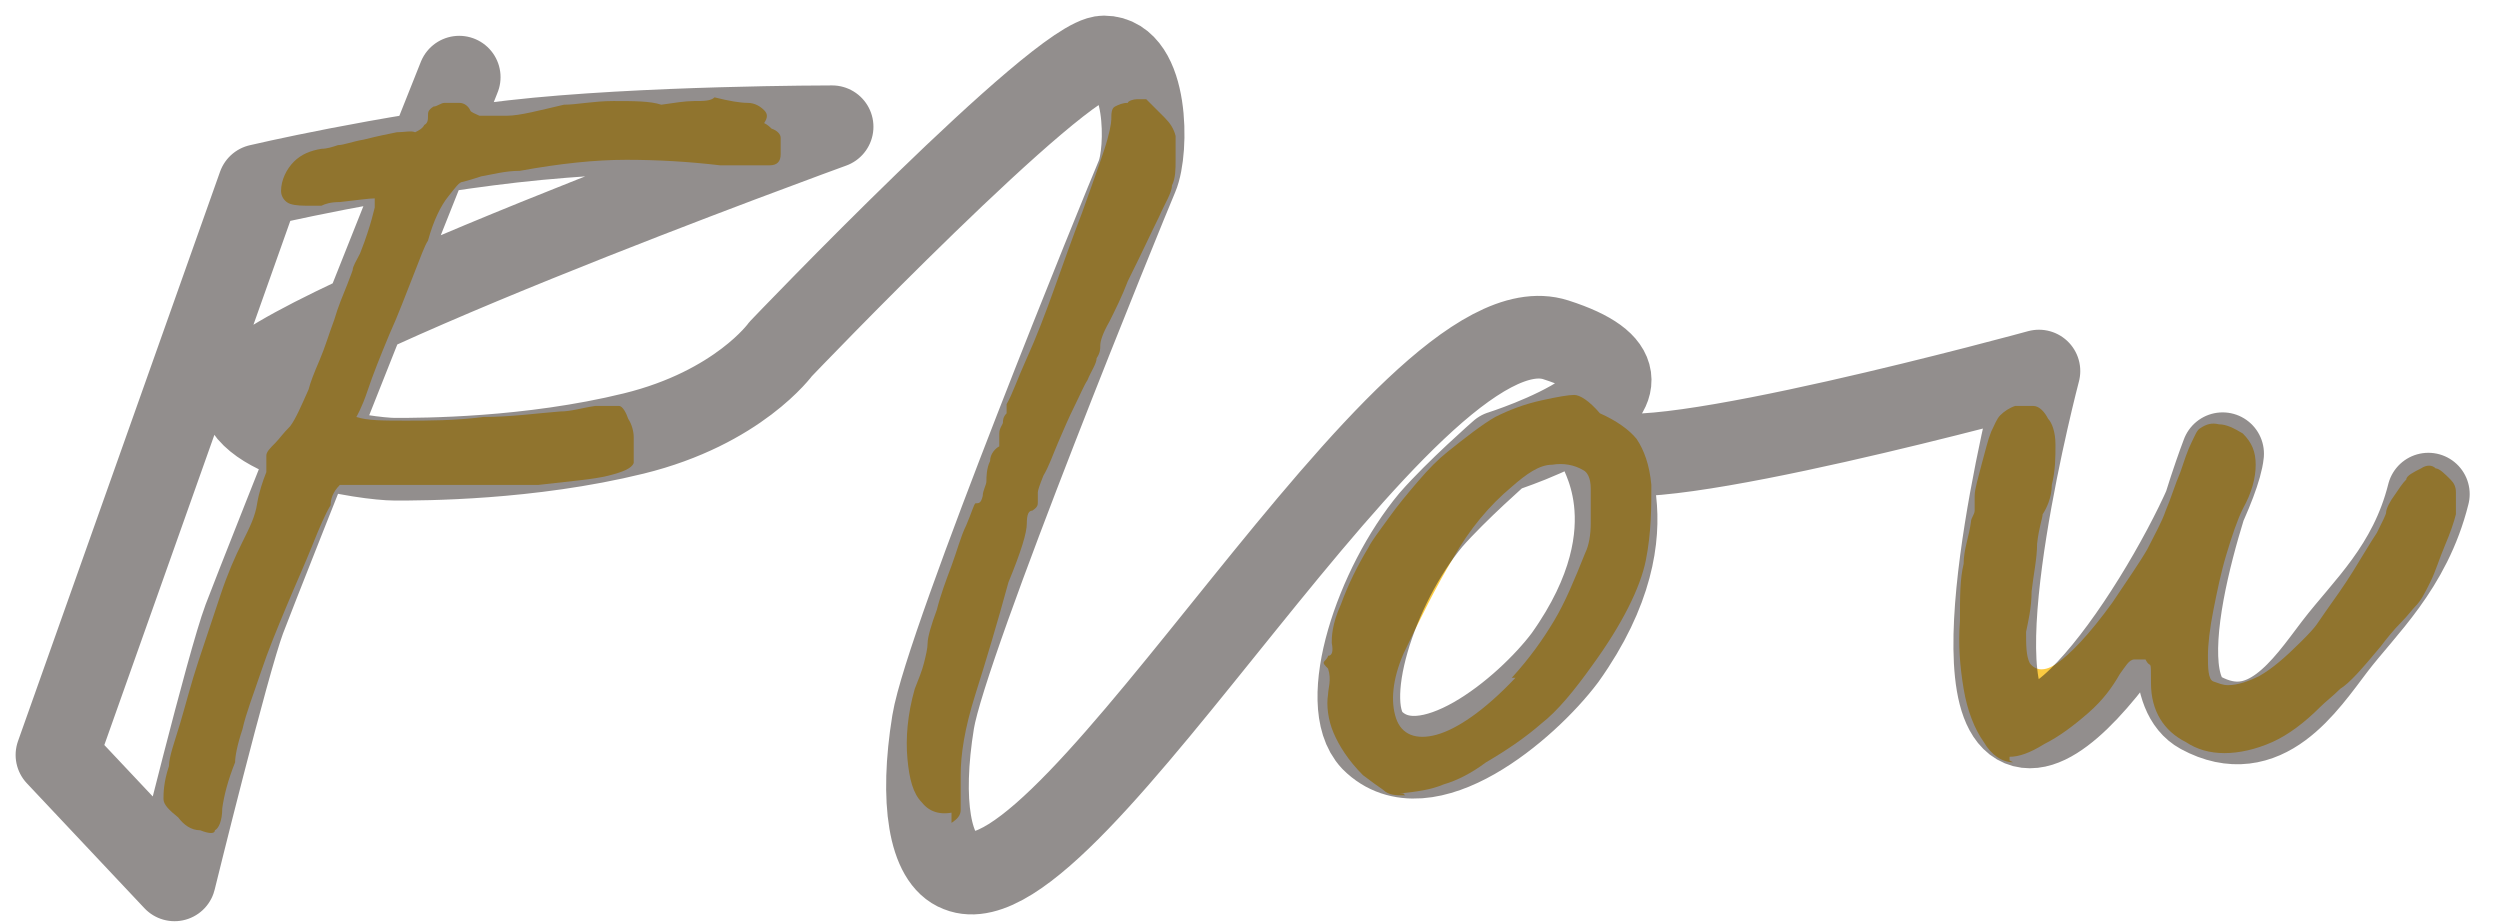
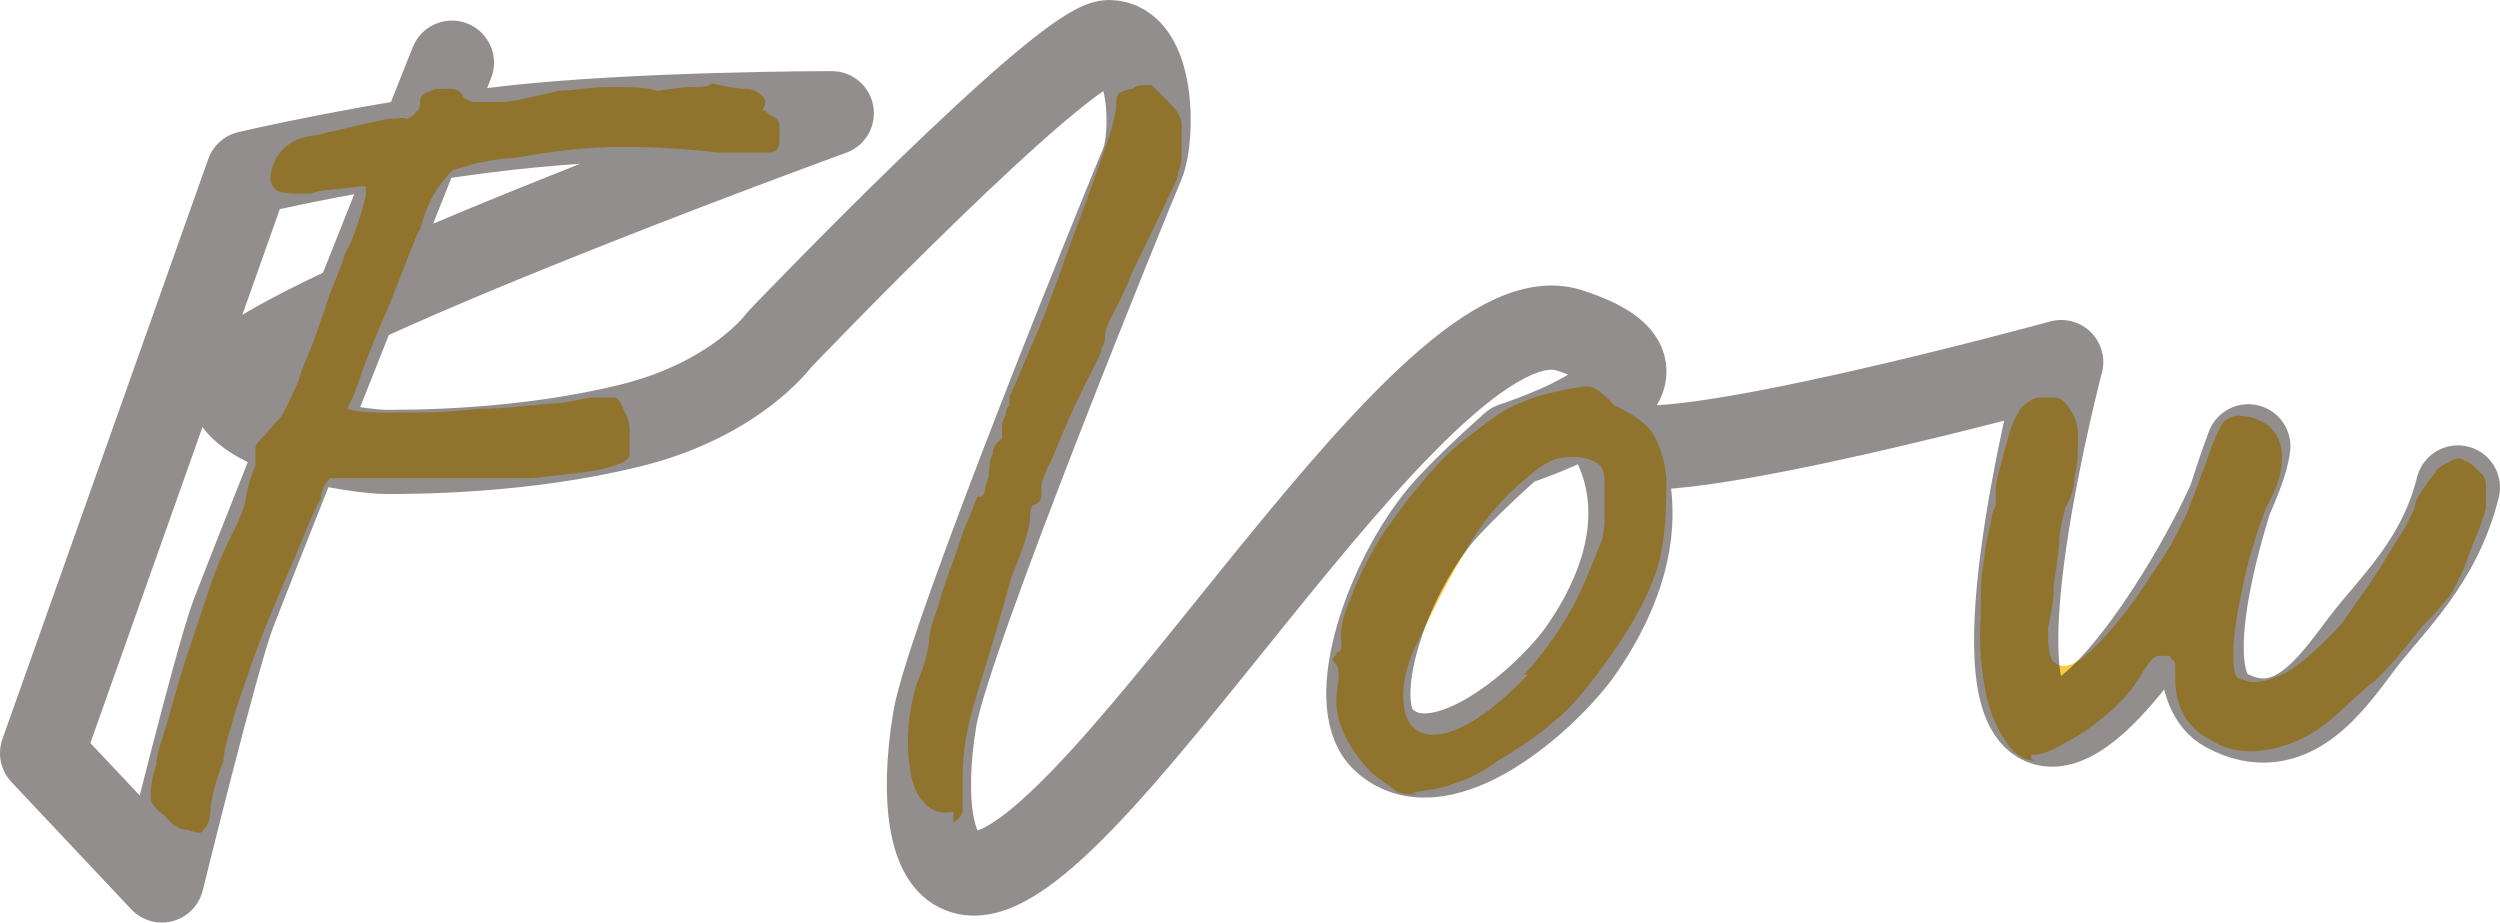
- <svg xmlns="http://www.w3.org/2000/svg" version="1.1" viewBox="0 0 136.1 50.3">
+ <svg xmlns="http://www.w3.org/2000/svg" id="_レイヤー_1" data-name="レイヤー_1" width="133.6" height="49.3" viewBox="0 0 133.6 49.3">
  <defs>
    <style>
      .cls-1 {
        fill: none;
        opacity: .5;
        stroke: #251e1c;
        stroke-linecap: round;
        stroke-linejoin: round;
        stroke-width: 4.5px;
      }

-       .cls-2 {
-         fill: #fbca41;
+       .cls-1, .cls-2 {
+         isolation: isolate;
      }

      .cls-3 {
-         isolation: isolate;
+         fill: #fbca41;
      }
    </style>
  </defs>
-   <g>
-     <g id="base">
-       <g id="text">
-         <g id="Flow" class="cls-3">
-           <g class="cls-3">
-             <path class="cls-2" d="M34.5,25.2c-.1.3-.6.5-1.4.7s-2.1.3-3.8.5c-.5,0-1.3,0-2.3,0-1,0-2.1,0-3.3,0h-3.2c-1,0-1.6,0-2,0-.4.4-.5.8-.5,1.1-.3.5-.6,1.2-1,2.2s-.9,2.1-1.4,3.3-1,2.4-1.4,3.6c-.4,1.2-.8,2.2-1,3.1-.3.9-.4,1.5-.4,1.8-.4,1-.6,1.8-.7,2.5,0,.7-.2,1.1-.4,1.2,0,.2-.3.2-.8,0-.5,0-.9-.3-1.2-.7-.5-.4-.8-.7-.8-1s0-.9.3-1.8c0-.5.3-1.3.6-2.3.3-1,.6-2.2,1-3.4s.8-2.4,1.2-3.6c.4-1.2.8-2.1,1.2-2.9.4-.8.7-1.4.8-2.1.1-.6.3-1.2.5-1.7v-.9c0-.2.2-.4.5-.7.2-.2.4-.5.8-.9.3-.4.6-1.1,1-2,.1-.4.3-.9.6-1.6s.5-1.4.8-2.2c.2-.7.5-1.4.7-1.9s.3-.8.3-.8c0-.2.2-.5.4-.9.2-.5.3-.8.4-1.1.2-.6.3-1,.4-1.4v-.5c-.3,0-1,.1-1.9.2-.5,0-.8.1-1,.2h-.6c-.4,0-.8,0-1.1-.1s-.5-.4-.5-.7c0-.6.3-1.2.7-1.6s.9-.6,1.5-.7c.3,0,.6-.1.9-.2.3,0,.8-.2,1.4-.3.8-.2,1.3-.3,1.8-.4.4,0,.8-.1,1,0,.2-.1.4-.2.5-.4.2-.1.2-.3.2-.5s0-.3.3-.5c.2,0,.4-.2.6-.2h.8c.3,0,.5.2.6.4,0,.1.3.2.5.3h1.5c.7,0,1.8-.3,3.1-.6.7,0,1.6-.2,2.7-.2s2,0,2.6.2c.7-.1,1.3-.2,1.8-.2s.9,0,1.1-.2c.8.2,1.4.3,1.8.3s.7.2.9.4c.2.2.2.4,0,.7-.2,0,0,0,0,0,.2.1.3.2.4.3.3.1.5.3.5.5s0,.4,0,.5v.4c0,.4-.2.6-.6.6h-2.7c-1.7-.2-3.4-.3-5.1-.3s-3.6.2-5.8.6c-.8,0-1.5.2-2.1.3-.6.2-1,.3-1,.3-.2,0-.4.3-.8.8s-.8,1.3-1.1,2.4c-.2.3-.4.9-.8,1.9s-.8,2.1-1.3,3.2c-.5,1.2-.9,2.2-1.2,3.1-.3.9-.6,1.4-.6,1.4.6.2,1.5.2,2.7.2s2.7,0,4.2-.2c1.5,0,2.9-.2,4.2-.3.6,0,1.2-.2,1.9-.3.7,0,1.1,0,1.3,0,.2,0,.4.4.5.7.2.3.3.7.3,1v1.2Z" />
-             <path class="cls-2" d="M52,44.2c-.8.2-1.4,0-1.8-.5-.5-.5-.7-1.3-.8-2.4s0-2.4.4-3.8c.2-.5.4-1,.5-1.4s.2-.8.2-1.1.2-1,.5-1.8c.2-.8.5-1.6.8-2.4.3-.8.5-1.6.8-2.2.3-.7.4-1.1.5-1.2.2,0,.3,0,.4-.4,0-.3.2-.6.2-.8s0-.7.2-1.1c0-.4.3-.7.5-.8,0-.2,0-.4,0-.7,0-.3.2-.5.2-.6s0-.3.2-.5c0-.2,0-.3,0-.5.3-.5.6-1.4,1.1-2.5s1-2.4,1.5-3.8,1-2.8,1.5-4.1c.5-1.4.9-2.5,1.2-3.4s.4-1.5.4-1.7c0-.3,0-.6.2-.7s.4-.2.7-.2c0-.1.3-.2.5-.2h.5c.3.3.6.6,1,1,.3.3.5.6.6,1v1.3c0,.5,0,1-.2,1.4,0,.4-.4,1-.7,1.7-.4.8-.9,1.9-1.7,3.5-.3.8-.7,1.6-1,2.2-.4.7-.5,1.1-.5,1.3s0,.4-.2.7c0,.3-.3.7-.5,1.2-.2.3-.4.8-.7,1.4-.3.6-.6,1.3-.9,2-.3.7-.5,1.3-.8,1.8-.2.5-.3.8-.3.9v.5c0,.2,0,.3-.3.5-.2,0-.3.2-.3.7s-.3,1.5-1,3.2c-.6,2.2-1.2,4.2-1.8,6.1s-.8,3.3-.8,4.4v1.9c0,.3-.2.5-.5.7v-.6Z" />
-             <path class="cls-2" d="M76.5,43.3c-.5,0-.9,0-1.2-.3-.3-.2-.7-.5-1.1-.8-.8-.8-1.3-1.6-1.6-2.3-.3-.7-.4-1.5-.3-2.1,0-.3.2-.8,0-1.4-.2-.2-.3-.3-.2-.4,0,0,.2-.2.2-.3.2,0,.3-.2.2-.7,0-.3,0-1,.5-2.1.4-1.1.9-2.1,1.5-3.1.2-.4.6-.9,1.1-1.6.5-.7,1-1.3,1.6-2s1.1-1.2,1.6-1.6c1-.8,1.9-1.5,2.6-1.9.8-.4,1.6-.7,2.5-.9s1.5-.3,1.8-.3.8.3,1.4,1c.9.4,1.6.9,2,1.4.4.6.7,1.4.8,2.5,0,1.2,0,2.6-.3,4.1s-1.3,3.5-2.9,5.7c-1,1.4-1.9,2.5-2.8,3.2-.8.7-1.8,1.4-3,2.1-.8.6-1.6,1-2.3,1.2-.7.3-1.5.4-2.4.5h.2ZM82.3,36.9c1-1.1,1.7-2.1,2.3-3.1s1.1-2.2,1.7-3.7c.2-.4.3-1,.3-1.6v-1.9c0-.6-.2-.9-.4-1-.5-.3-1.1-.4-1.7-.3-.7,0-1.4.5-2.2,1.2-1.2,1-2.3,2.3-3.2,3.9-.9,1.5-1.8,3.3-2.7,5.2-.6,1.4-.7,2.6-.4,3.5.3.9,1.1,1.2,2.2.9s2.6-1.3,4.3-3.1h-.2Z" />
-             <path class="cls-2" d="M109.6,41.5c-.6,0-1.2-.4-1.6-1.1-.5-.7-.9-1.7-1.1-2.9s-.3-2.4-.2-3.7c0-1.3,0-2.3.2-3.1,0-.8.3-1.5.4-2.3,0-.2.2-.4.2-.6s0-.4,0-.8c0-.4.2-1,.4-1.8.2-.7.3-1.2.5-1.7.2-.4.3-.7.5-.9s.5-.4.8-.5h1c.3,0,.6.3.8.7.2.2.4.7.4,1.4s0,1.4-.2,2.2c0,.7-.3,1.3-.5,1.6,0,.2-.2.7-.3,1.6,0,.8-.2,1.7-.3,2.6,0,.9-.2,1.7-.3,2.2,0,.7,0,1.3.2,1.7.3.4.8.5,1.5,0s1.7-1.5,3-3.3c.8-1.2,1.5-2.2,1.9-2.9.4-.8.8-1.5,1-2.1.3-.7.5-1.4.8-2.1.2-.6.4-1.2.6-1.6s.3-.7.5-.8c.3-.2.6-.3,1-.2.4,0,.8.2,1.3.5.5.5.7,1,.7,1.7s-.2,1.5-.7,2.4c-.3.6-.6,1.5-.9,2.5s-.5,2-.7,3-.3,1.9-.3,2.5,0,1.3.3,1.4.5.2.8.2c.5,0,1.1-.2,1.7-.5.7-.4,1.4-1,2.3-1.9s.8-.9,1.3-1.6c.5-.7,1-1.4,1.5-2.2s.9-1.5,1.3-2.1c.3-.6.5-1,.5-1.1,0-.2.2-.6.5-1,.2-.3.4-.6.6-.8,0-.2.4-.4.8-.6.3-.2.6-.2.8,0,.2,0,.5.3.8.6.2.2.3.4.3.7v1.2c-.1.4-.3,1-.6,1.7s-.5,1.4-.8,2-.5,1-.8,1.3c-.2.2-.4.5-.8.9-.4.4-.8.9-1.1,1.3-1,1.2-1.7,2-2.2,2.3-.4.4-.8.7-1.1,1-.8.8-1.7,1.5-2.6,1.9s-1.8.6-2.6.6-1.5-.2-2.1-.6c-1.2-.6-1.9-1.7-1.9-3.2s0-.7-.3-1.3c-.2,0-.4,0-.6,0-.3,0-.5.4-.8.8-.4.7-.9,1.4-1.7,2.1-.8.7-1.6,1.3-2.4,1.7-.8.5-1.4.7-1.9.7v.2Z" />
-           </g>
+   <g id="base">
+     <g id="text">
+       <g id="Flow" class="cls-2">
+         <g class="cls-2">
+           <path class="cls-3" d="M33.65,24.35c-.1.3-.6.5-1.4.7s-2.1.3-3.8.5h-10.8c-.4.4-.5.8-.5,1.1-.3.5-.6,1.2-1,2.2s-.9,2.1-1.4,3.3-1,2.4-1.4,3.6c-.4,1.2-.8,2.2-1,3.1-.3.9-.4,1.5-.4,1.8-.4,1-.6,1.8-.7,2.5,0,.7-.2,1.1-.4,1.2,0,.2-.3.2-.8,0-.5,0-.9-.3-1.2-.7-.5-.4-.8-.7-.8-1s0-.9.3-1.8c0-.5.3-1.3.6-2.3s.6-2.2,1-3.4.8-2.4,1.2-3.6c.4-1.2.8-2.1,1.2-2.9s.7-1.4.8-2.1c.1-.6.3-1.2.5-1.7v-.9c0-.2.2-.4.5-.7.2-.2.4-.5.8-.9.3-.4.6-1.1,1-2,.1-.4.3-.9.6-1.6s.5-1.4.8-2.2c.2-.7.5-1.4.7-1.9s.3-.8.3-.8c0-.2.2-.5.4-.9.2-.5.3-.8.4-1.1.2-.6.3-1,.4-1.4v-.5c-.3,0-1,.1-1.9.2-.5,0-.8.1-1,.2h-.6c-.4,0-.8,0-1.1-.1s-.5-.4-.5-.7c0-.6.3-1.2.7-1.6.4-.4.9-.6,1.5-.7.3,0,.6-.1.9-.2.3,0,.8-.2,1.4-.3.8-.2,1.3-.3,1.8-.4.4,0,.8-.1,1,0,.2-.1.4-.2.5-.4.2-.1.2-.3.2-.5s0-.3.3-.5c.2,0,.4-.2.6-.2h.8c.3,0,.5.2.6.4,0,.1.3.2.5.3h1.5c.7,0,1.8-.3,3.1-.6.7,0,1.6-.2,2.7-.2s2,0,2.6.2c.7-.1,1.3-.2,1.8-.2s.9,0,1.1-.2c.8.2,1.4.3,1.8.3s.7.2.9.4c.2.2.2.4,0,.7-.2,0,0,0,0,0,.2.1.3.2.4.3.3.1.5.3.5.5v.9c0,.4-.2.6-.6.6h-2.7c-1.7-.2-3.4-.3-5.1-.3s-3.6.2-5.8.6c-.8,0-1.5.2-2.1.3-.6.2-1,.3-1,.3-.2,0-.4.3-.8.8s-.8,1.3-1.1,2.4c-.2.3-.4.9-.8,1.9s-.8,2.1-1.3,3.2c-.5,1.2-.9,2.2-1.2,3.1-.3.9-.6,1.4-.6,1.4.6.2,1.5.2,2.7.2s2.7,0,4.2-.2c1.5,0,2.9-.2,4.2-.3.6,0,1.2-.2,1.9-.3h1.3c.2,0,.4.4.5.7.2.3.3.7.3,1v1.4Z" />
+           <path class="cls-3" d="M51.15,43.35c-.8.2-1.4,0-1.8-.5-.5-.5-.7-1.3-.8-2.4s0-2.4.4-3.8c.2-.5.4-1,.5-1.4s.2-.8.2-1.1.2-1,.5-1.8c.2-.8.5-1.6.8-2.4s.5-1.6.8-2.2c.3-.7.4-1.1.5-1.2.2,0,.3,0,.4-.4,0-.3.2-.6.2-.8s0-.7.2-1.1c0-.4.3-.7.5-.8v-.7c0-.3.2-.5.2-.6s0-.3.2-.5v-.5c.3-.5.6-1.4,1.1-2.5s1-2.4,1.5-3.8,1-2.8,1.5-4.1c.5-1.4.9-2.5,1.2-3.4s.4-1.5.4-1.7c0-.3,0-.6.2-.7s.4-.2.7-.2c0-.1.3-.2.5-.2h.5c.3.3.6.6,1,1,.3.3.5.6.6,1v1.3c0,.5,0,1-.2,1.4,0,.4-.4,1-.7,1.7-.4.8-.9,1.9-1.7,3.5-.3.8-.7,1.6-1,2.2-.4.7-.5,1.1-.5,1.3s0,.4-.2.7c0,.3-.3.7-.5,1.2-.2.3-.4.8-.7,1.4s-.6,1.3-.9,2c-.3.7-.5,1.3-.8,1.8-.2.5-.3.8-.3.9v.5c0,.2,0,.3-.3.5-.2,0-.3.2-.3.7s-.3,1.5-1,3.2c-.6,2.2-1.2,4.2-1.8,6.1s-.8,3.3-.8,4.4v1.9c0,.3-.2.5-.5.7v-.6h.2Z" />
+           <path class="cls-3" d="M75.65,42.45c-.5,0-.9,0-1.2-.3-.3-.2-.7-.5-1.1-.8-.8-.8-1.3-1.6-1.6-2.3-.3-.7-.4-1.5-.3-2.1,0-.3.2-.8,0-1.4-.2-.2-.3-.3-.2-.4,0,0,.2-.2.2-.3.2,0,.3-.2.2-.7,0-.3,0-1,.5-2.1.4-1.1.9-2.1,1.5-3.1.2-.4.6-.9,1.1-1.6s1-1.3,1.6-2,1.1-1.2,1.6-1.6c1-.8,1.9-1.5,2.6-1.9.8-.4,1.6-.7,2.5-.9s1.5-.3,1.8-.3.8.3,1.4,1c.9.4,1.6.9,2,1.4.4.6.7,1.4.8,2.5,0,1.2,0,2.6-.3,4.1-.3,1.5-1.3,3.5-2.9,5.7-1,1.4-1.9,2.5-2.8,3.2-.8.7-1.8,1.4-3,2.1-.8.6-1.6,1-2.3,1.2-.7.3-1.5.4-2.4.5h.2l.1.1ZM81.45,36.05c1-1.1,1.7-2.1,2.3-3.1s1.1-2.2,1.7-3.7c.2-.4.3-1,.3-1.6v-1.9c0-.6-.2-.9-.4-1-.5-.3-1.1-.4-1.7-.3-.7,0-1.4.5-2.2,1.2-1.2,1-2.3,2.3-3.2,3.9-.9,1.5-1.8,3.3-2.7,5.2-.6,1.4-.7,2.6-.4,3.5.3.9,1.1,1.2,2.2.9s2.6-1.3,4.3-3.1h-.2Z" />
+           <path class="cls-3" d="M108.75,40.65c-.6,0-1.2-.4-1.6-1.1-.5-.7-.9-1.7-1.1-2.9s-.3-2.4-.2-3.7c0-1.3,0-2.3.2-3.1,0-.8.3-1.5.4-2.3,0-.2.2-.4.2-.6v-.8c0-.4.2-1,.4-1.8.2-.7.3-1.2.5-1.7.2-.4.3-.7.5-.9s.5-.4.8-.5h1c.3,0,.6.3.8.7.2.2.4.7.4,1.4s0,1.4-.2,2.2c0,.7-.3,1.3-.5,1.6,0,.2-.2.7-.3,1.6,0,.8-.2,1.7-.3,2.6,0,.9-.2,1.7-.3,2.2,0,.7,0,1.3.2,1.7.3.4.8.5,1.5,0s1.7-1.5,3-3.3c.8-1.2,1.5-2.2,1.9-2.9.4-.8.8-1.5,1-2.1.3-.7.5-1.4.8-2.1.2-.6.4-1.2.6-1.6s.3-.7.5-.8c.3-.2.6-.3,1-.2.4,0,.8.2,1.3.5.5.5.7,1,.7,1.7s-.2,1.5-.7,2.4c-.3.6-.6,1.5-.9,2.5s-.5,2-.7,3-.3,1.9-.3,2.5,0,1.3.3,1.4.5.2.8.2c.5,0,1.1-.2,1.7-.5.7-.4,1.4-1,2.3-1.9s.8-.9,1.3-1.6c.5-.7,1-1.4,1.5-2.2.5-.8.9-1.5,1.3-2.1.3-.6.5-1,.5-1.1,0-.2.2-.6.5-1,.2-.3.4-.6.6-.8,0-.2.4-.4.8-.6.3-.2.6-.2.8,0,.2,0,.5.3.8.6.2.2.3.4.3.7v1.2c-.1.4-.3,1-.6,1.7s-.5,1.4-.8,2c-.3.6-.5,1-.8,1.3-.2.2-.4.5-.8.9-.4.4-.8.9-1.1,1.3-1,1.2-1.7,2-2.2,2.3-.4.4-.8.7-1.1,1-.8.8-1.7,1.5-2.6,1.9s-1.8.6-2.6.6-1.5-.2-2.1-.6c-1.2-.6-1.9-1.7-1.9-3.2s0-.7-.3-1.3h-.6c-.3,0-.5.4-.8.8-.4.7-.9,1.4-1.7,2.1-.8.7-1.6,1.3-2.4,1.7-.8.5-1.4.7-1.9.7v.2l.2.1Z" />
        </g>
      </g>
    </g>
-     <g id="mask">
-       <path class="cls-1" d="M25,4.2s-10.8,27.1-11.7,29.5-3.8,14.2-3.8,14.2l-6.4-6.8L14.1,10.1s6.8-1.6,13.8-2.4,17.4-.8,17.4-.8c0,0-32.2,11.7-32.2,14.4s6.9,3.7,8.4,3.7,7.3,0,13-1.4,8-4.6,8-4.6c0,0,15.2-15.9,17.6-15.9s2.4,5.1,1.8,6.5-10.4,25.4-11.1,29.7-.2,7.5,1.4,8.1c6.1,2.5,24.4-31.5,32.5-28.9s-3,6.1-3,6.1c0,0-2.4,2.1-3.8,3.7-3,3.6-5.1,10-3.2,12,2.9,2.9,8.4-1.7,10.5-4.5,5.2-7.3,1.4-11.7,2-11.3,2.3,1.6,23.8-4.3,23.8-4.3,0,0-4.4,16.7-1.3,19.1s11-11.6,11.3-14.6c0,0-4.7,12.2-1.2,14.1s5.7-1.5,7.3-3.6,4.1-4.3,5.1-8.3" />
-     </g>
+   </g>
+   <g id="mask">
+     <path class="cls-1" d="M24.15,3.35s-10.8,27.1-11.7,29.5-3.8,14.2-3.8,14.2l-6.4-6.8L13.25,9.25s6.8-1.6,13.8-2.4,17.4-.8,17.4-.8c0,0-32.2,11.7-32.2,14.4s6.9,3.7,8.4,3.7,7.3,0,13-1.4,8-4.6,8-4.6c0,0,15.2-15.9,17.6-15.9s2.4,5.1,1.8,6.5-10.4,25.4-11.1,29.7-.2,7.5,1.4,8.1c6.1,2.5,24.4-31.5,32.5-28.9s-3,6.1-3,6.1c0,0-2.4,2.1-3.8,3.7-3,3.6-5.1,10-3.2,12,2.9,2.9,8.4-1.7,10.5-4.5,5.2-7.3,1.4-11.7,2-11.3,2.3,1.6,23.8-4.3,23.8-4.3,0,0-4.4,16.7-1.3,19.1s11-11.6,11.3-14.6c0,0-4.7,12.2-1.2,14.1s5.7-1.5,7.3-3.6,4.1-4.3,5.1-8.3" />
  </g>
</svg>
